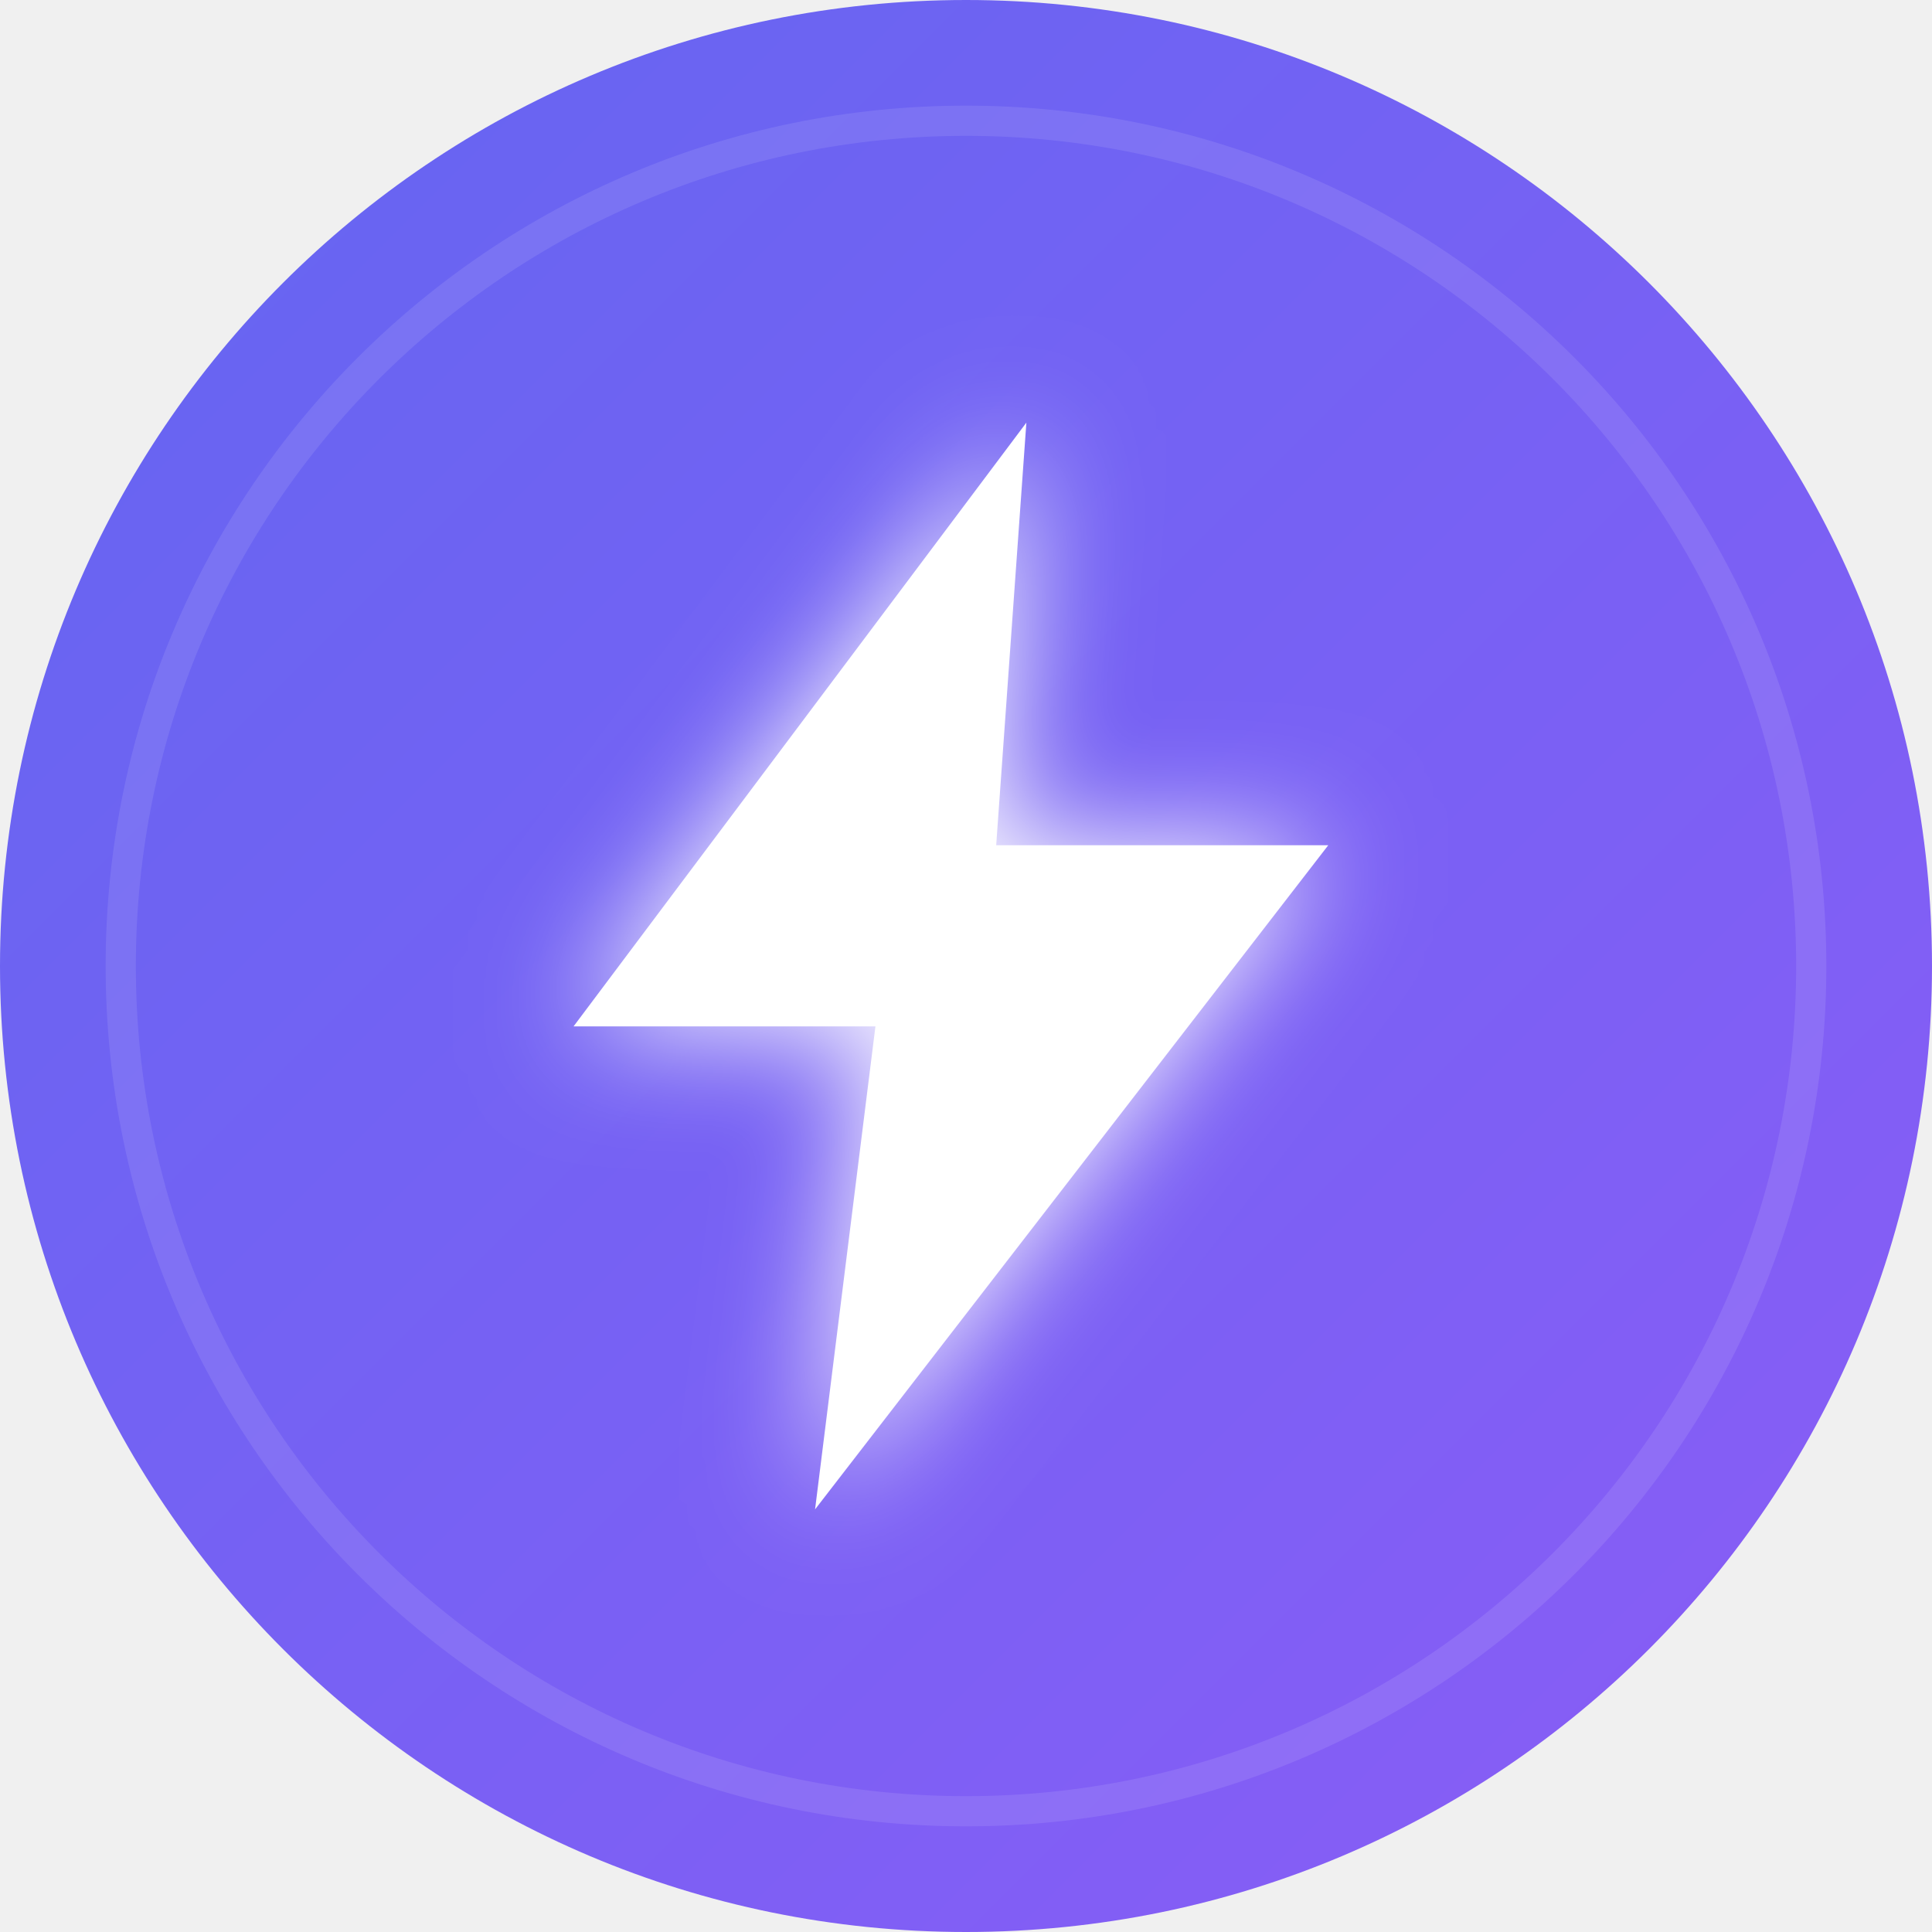
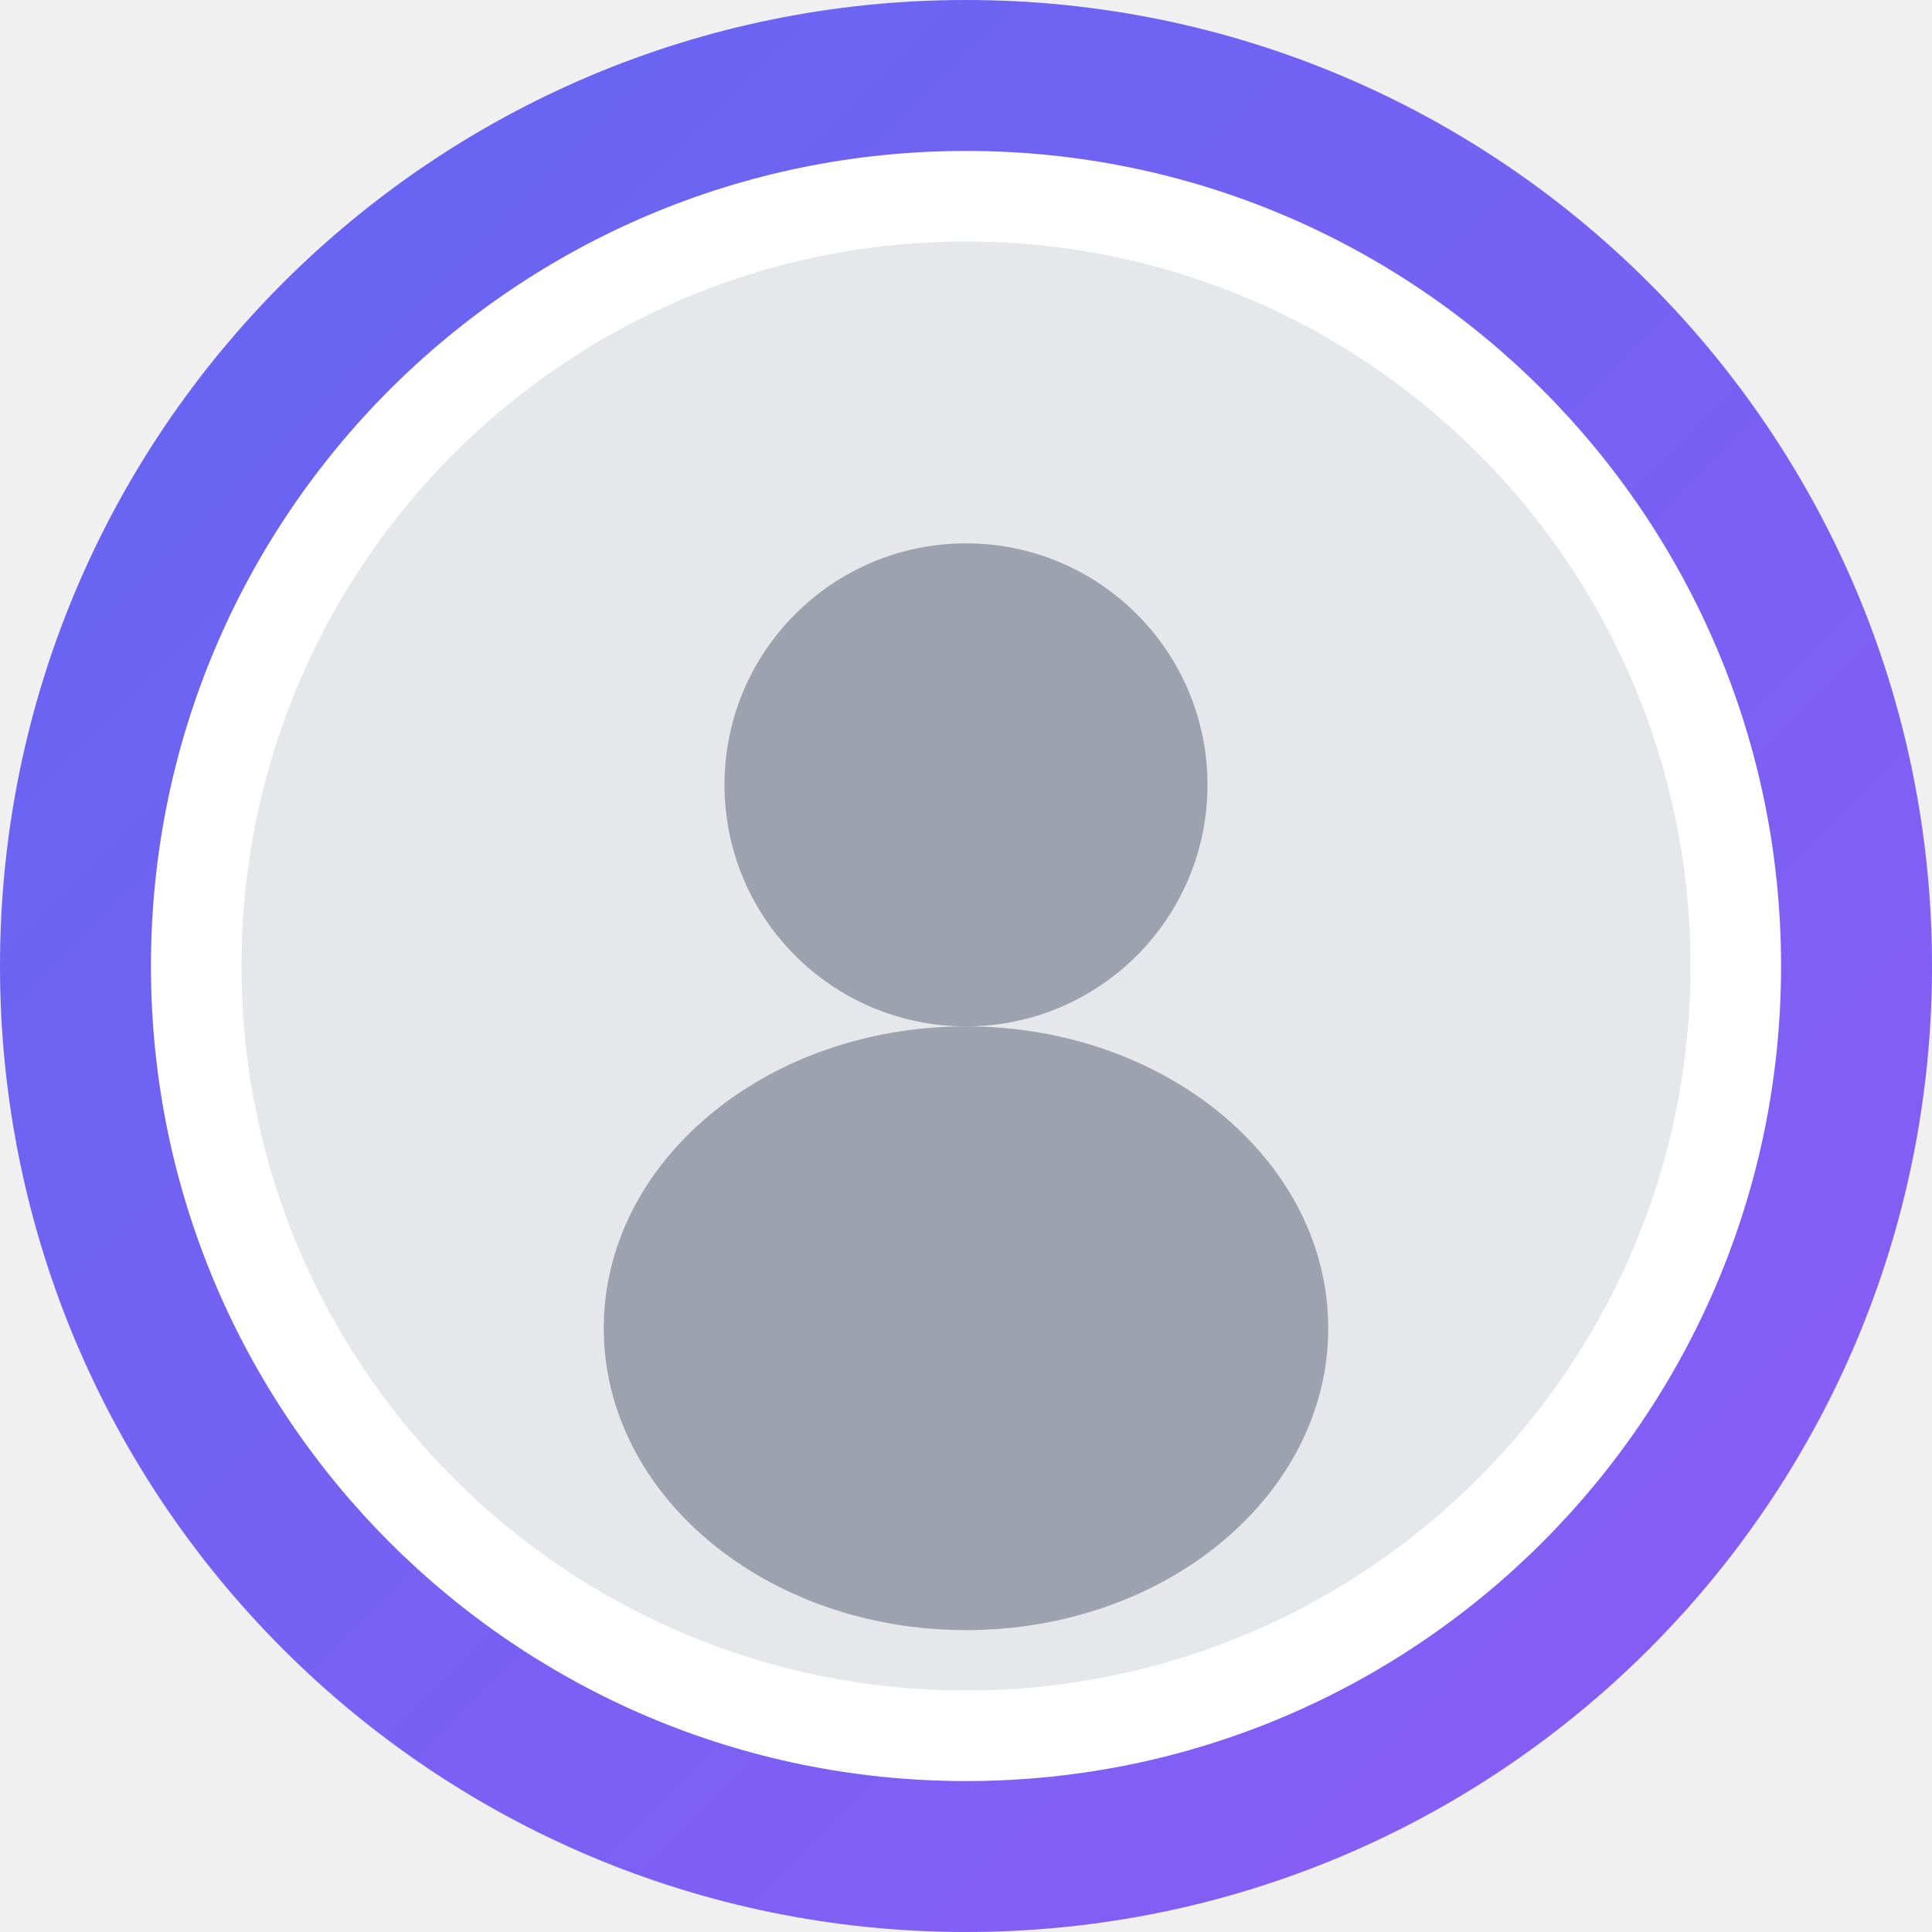
<svg xmlns="http://www.w3.org/2000/svg" width="128" height="128" viewBox="0 0 128 128" fill="none">
  <defs>
    <linearGradient id="bgGradient" x1="0" y1="0" x2="128" y2="128" gradientUnits="userSpaceOnUse">
      <stop stop-color="#6366F1" />
      <stop offset="1" stop-color="#8B5CF6" />
    </linearGradient>
-     <filter id="glow" x="-20%" y="-20%" width="140%" height="140%">
-       <feGaussianBlur stdDeviation="4" result="blur" />
-       <feMerge>
-         <feMergeNode in="blur" />
-         <feMergeNode in="SourceGraphic" />
-       </feMerge>
-     </filter>
  </defs>
  <circle cx="64" cy="64" r="64" fill="url(#bgGradient)" />
-   <path d="M68 28L38 68H58L54 100L88 56H66L68 28Z" fill="white" filter="url(#glow)" />
-   <circle cx="64" cy="64" r="56" fill="none" stroke="white" stroke-opacity="0.1" stroke-width="2" />
+   <circle cx="64" cy="64" r="54" fill="white" />
+   <circle cx="64" cy="64" r="48" fill="#E5E7EB" />
+   <circle cx="64" cy="52" r="16" fill="#9CA3AF" />
+   <ellipse cx="64" cy="88" rx="24" ry="20" fill="#9CA3AF" />
</svg>
